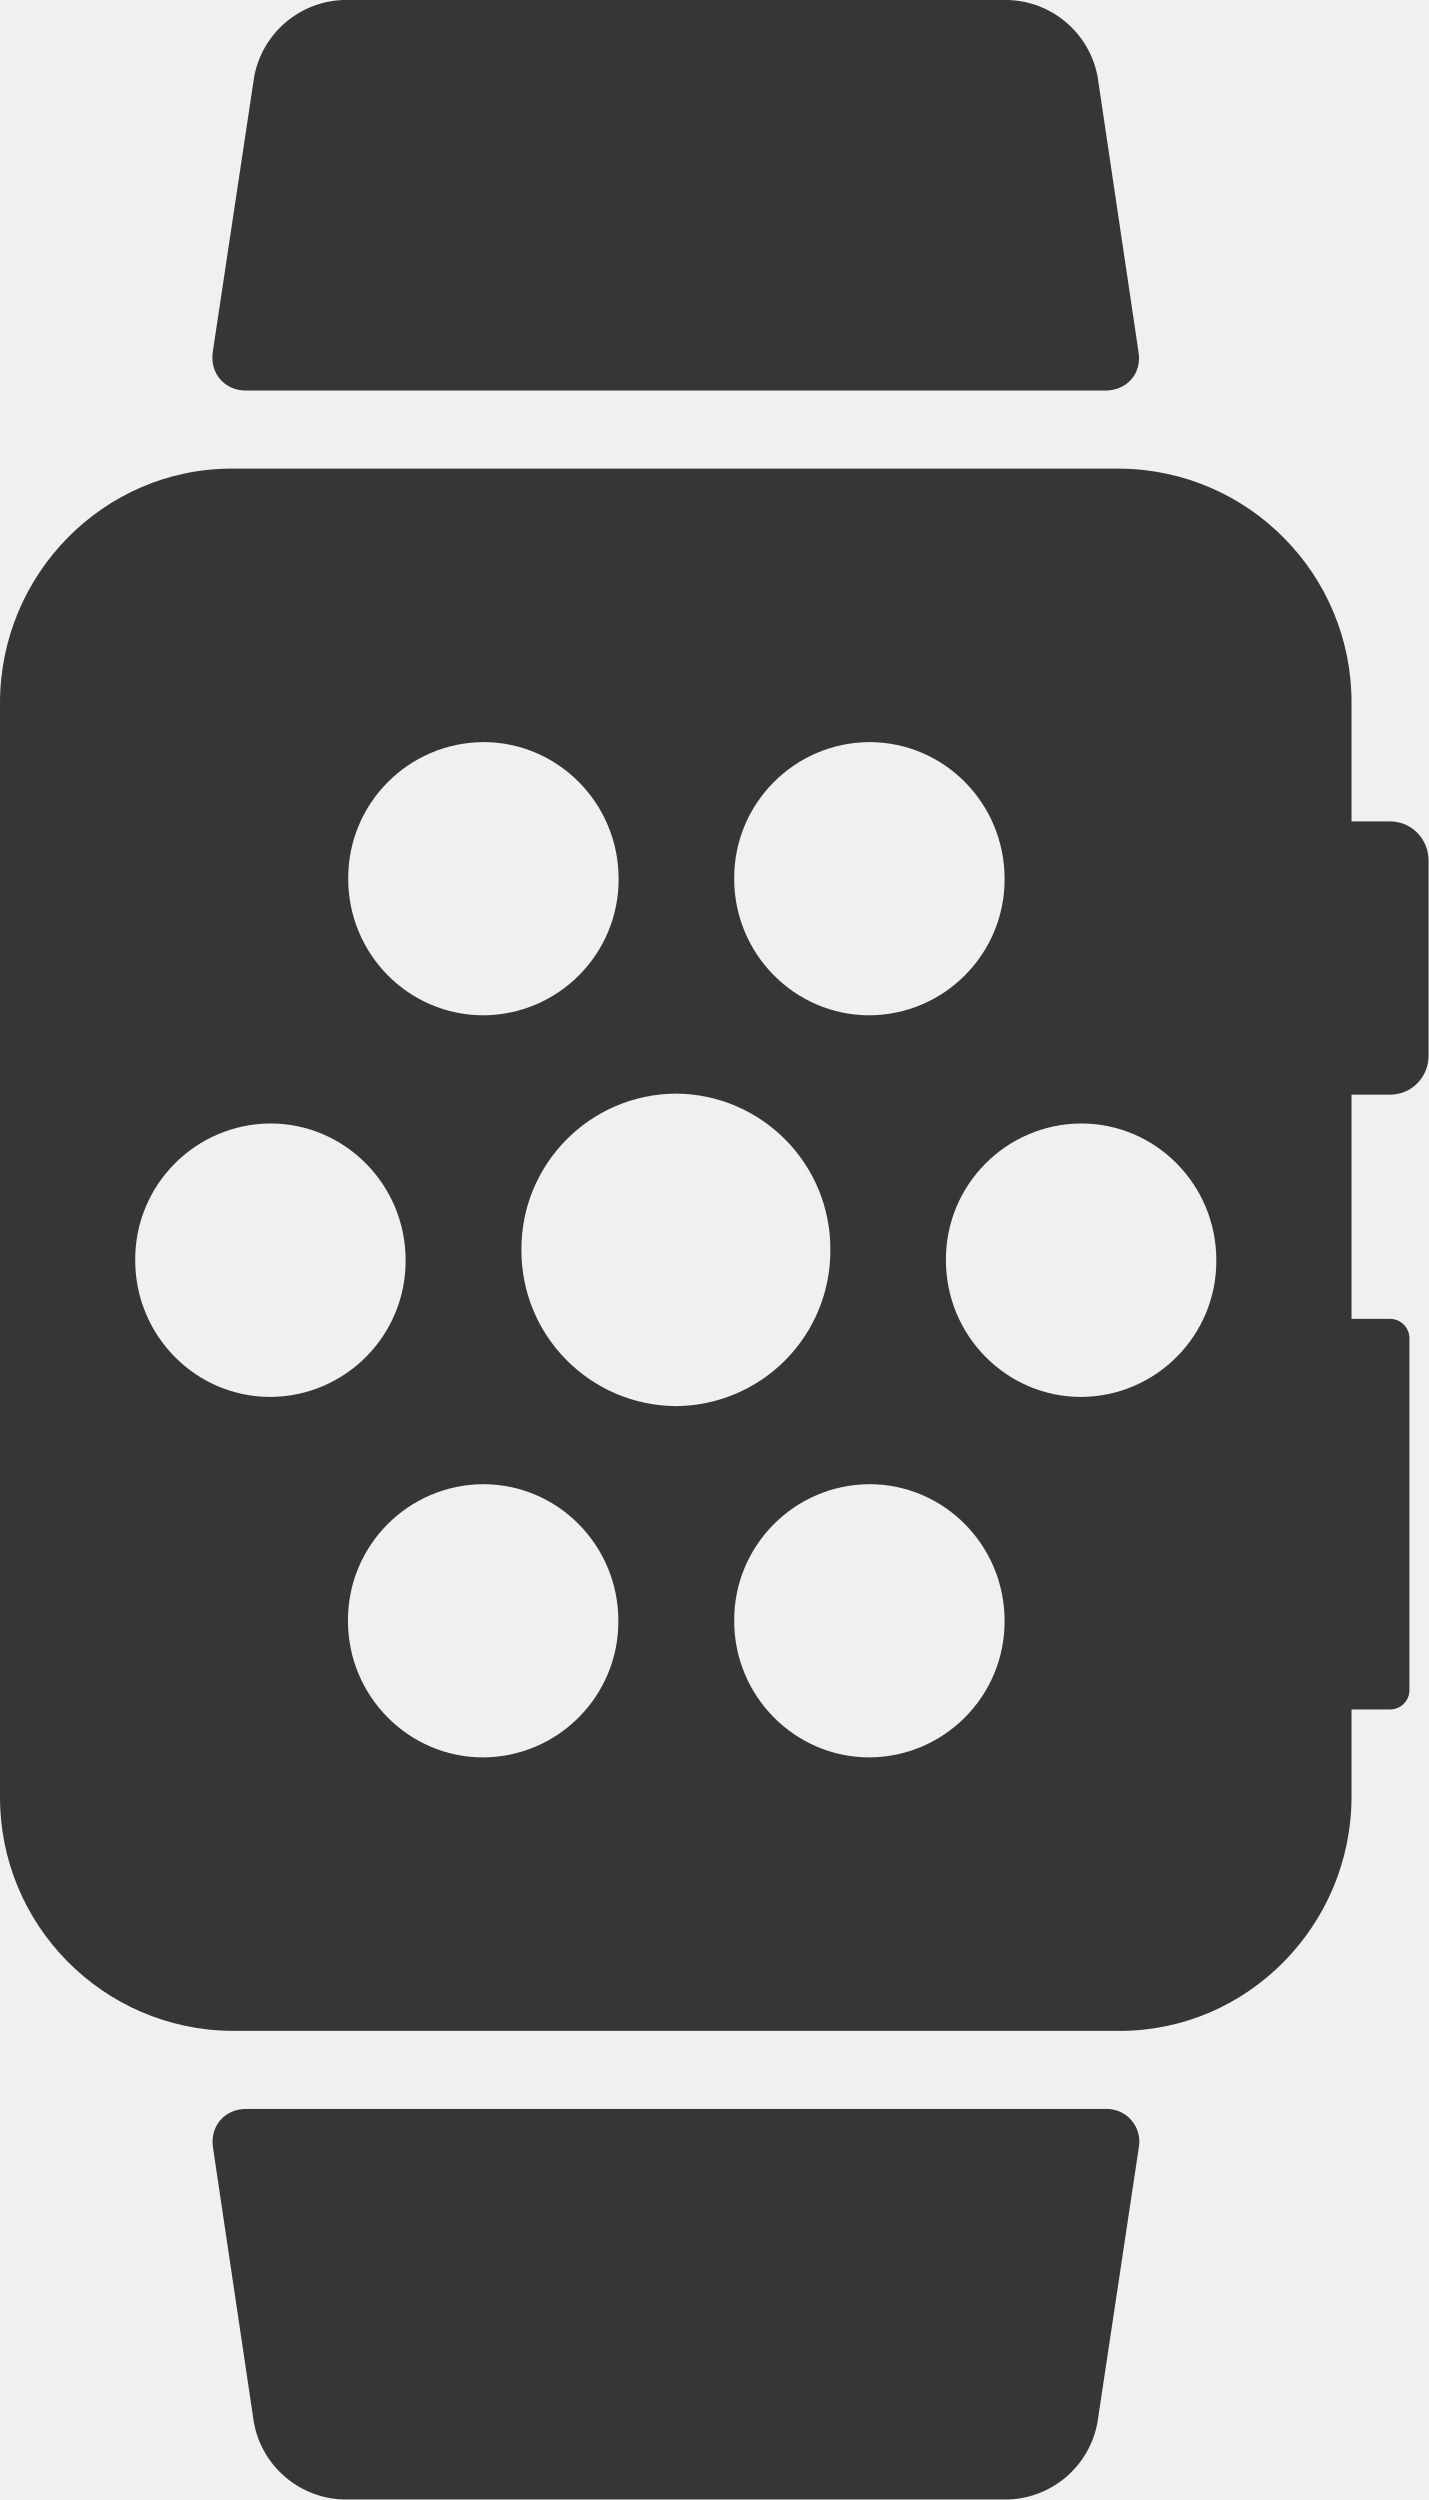
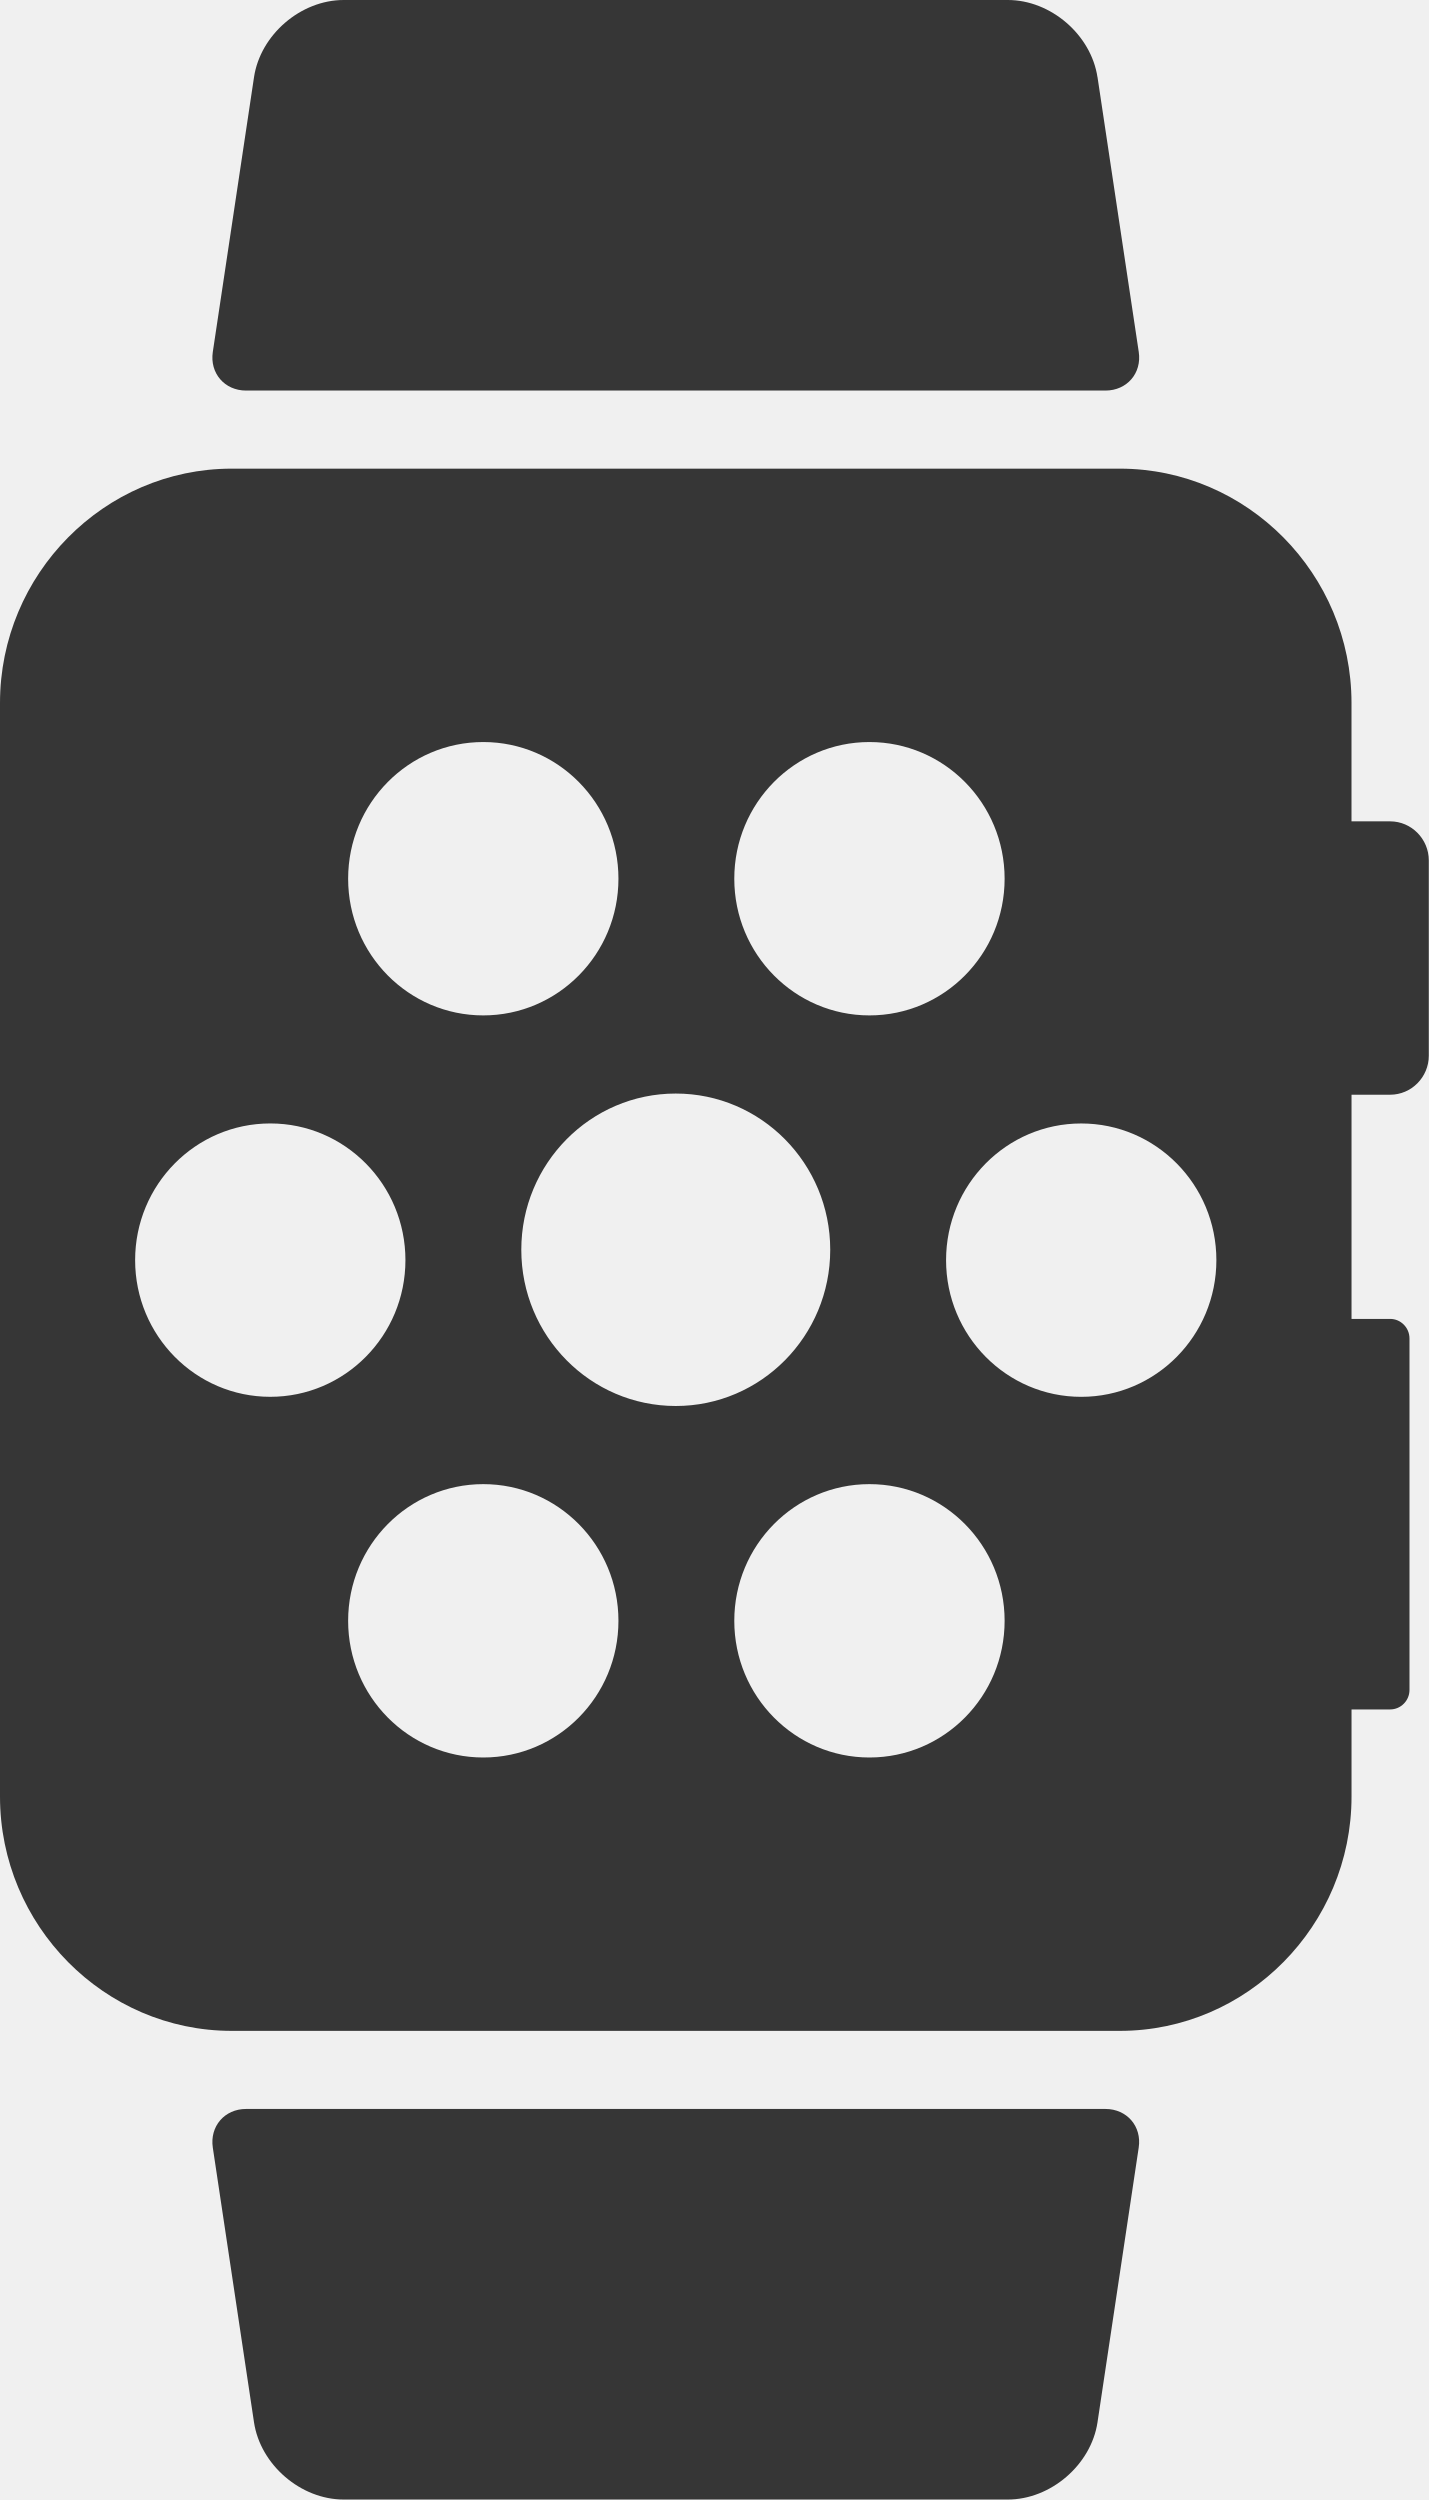
- <svg xmlns="http://www.w3.org/2000/svg" width="56" height="98" fill="none">
-   <g clip-path="url(#clip0)" fill="#363636">
-     <path d="M54.5 32.2h-1.52v-4.64a9.16 9.16 0 00-9.08-9.19H9.08c-5 0-9.08 4.13-9.08 9.19v42.86a9.16 9.16 0 009.08 9.19H43.9c5 0 9.08-4.13 9.08-9.19v-3.41h1.52c.41 0 .75-.34.75-.76V52.47a.76.76 0 00-.76-.77h-1.51v-8.79h1.52c.83 0 1.5-.68 1.5-1.53v-7.65c0-.84-.67-1.53-1.5-1.53zm-20.42-3.11c2.93 0 5.3 2.4 5.3 5.36a5.33 5.33 0 01-5.3 5.35c-2.92 0-5.3-2.4-5.3-5.35a5.33 5.33 0 015.3-5.36zm-15.13 0c2.92 0 5.3 2.4 5.3 5.36a5.33 5.33 0 01-5.3 5.35c-2.93 0-5.3-2.4-5.3-5.35a5.33 5.33 0 015.3-5.36zM5.3 49.39a5.33 5.33 0 015.3-5.35c2.92 0 5.3 2.4 5.3 5.36a5.33 5.33 0 01-5.3 5.36c-2.93 0-5.3-2.4-5.3-5.36zm13.64 19.5c-2.92 0-5.3-2.4-5.3-5.35a5.33 5.33 0 015.3-5.36c2.93 0 5.3 2.4 5.3 5.36a5.33 5.33 0 01-5.3 5.35zm1.5-19.9a6.09 6.09 0 016.05-6.12 6.09 6.09 0 016.06 6.12 6.09 6.09 0 01-6.06 6.13 6.1 6.1 0 01-6.05-6.13zm13.64 19.9c-2.92 0-5.3-2.4-5.3-5.35a5.33 5.33 0 015.3-5.36c2.93 0 5.3 2.4 5.3 5.36a5.33 5.33 0 01-5.3 5.35zm8.3-14.13c-2.92 0-5.3-2.4-5.3-5.36a5.33 5.33 0 015.3-5.36c2.93 0 5.3 2.4 5.3 5.36a5.33 5.33 0 01-5.3 5.36zM9.65 15.31h33.68c.85 0 1.44-.68 1.3-1.51l-1.6-10.77A3.68 3.68 0 0039.5 0H13.47a3.68 3.68 0 00-3.51 3.03L8.34 13.8c-.12.83.46 1.51 1.3 1.51zM43.33 82.67H9.65c-.85 0-1.43.68-1.3 1.52l1.6 10.76a3.68 3.68 0 003.52 3.03h26.04a3.68 3.68 0 003.51-3.02l1.62-10.77a1.28 1.28 0 00-1.3-1.52z" />
+ <svg xmlns="http://www.w3.org/2000/svg" width="56" height="98" viewBox="0 0 56 98" fill="none">
+   <g clip-path="url(#clip0)">
+     <path d="M54.494 32.197H52.979V27.557C52.979 22.505 48.892 18.371 43.897 18.371H9.082C4.086 18.372 0 22.505 0 27.557V70.425C0 75.477 4.087 79.61 9.083 79.61H43.898C48.893 79.61 52.98 75.477 52.98 70.425V67.01H54.495C54.91 67.01 55.252 66.666 55.252 66.246V52.467C55.252 52.046 54.91 51.701 54.495 51.701H52.98V42.913H54.495C55.327 42.913 56.009 42.225 56.009 41.382V33.728C56.008 32.886 55.326 32.197 54.494 32.197ZM34.082 29.088C37.008 29.088 39.381 31.486 39.381 34.446C39.381 37.406 37.008 39.804 34.082 39.804C31.156 39.804 28.784 37.406 28.784 34.446C28.784 31.486 31.156 29.088 34.082 29.088ZM18.945 29.088C21.87 29.088 24.243 31.486 24.243 34.446C24.243 37.406 21.87 39.804 18.945 39.804C16.019 39.804 13.647 37.406 13.647 34.446C13.647 31.486 16.019 29.088 18.945 29.088ZM5.297 49.397C5.297 46.438 7.668 44.039 10.595 44.039C13.521 44.039 15.893 46.438 15.893 49.397C15.893 52.356 13.52 54.755 10.595 54.755C7.668 54.756 5.297 52.356 5.297 49.397ZM18.945 68.894C16.019 68.894 13.647 66.496 13.647 63.536C13.647 60.576 16.019 58.178 18.945 58.178C21.87 58.178 24.243 60.576 24.243 63.536C24.243 66.496 21.87 68.894 18.945 68.894ZM20.435 48.991C20.435 45.609 23.146 42.867 26.49 42.867C29.834 42.867 32.545 45.609 32.545 48.991C32.545 52.373 29.834 55.115 26.49 55.115C23.146 55.114 20.435 52.373 20.435 48.991ZM34.082 68.894C31.156 68.894 28.784 66.496 28.784 63.536C28.784 60.576 31.156 58.178 34.082 58.178C37.008 58.178 39.381 60.576 39.381 63.536C39.381 66.496 37.008 68.894 34.082 68.894ZM42.384 54.756C39.457 54.756 37.086 52.357 37.086 49.398C37.086 46.439 39.457 44.04 42.384 44.04C45.31 44.04 47.682 46.439 47.682 49.398C47.682 52.356 45.31 54.756 42.384 54.756Z" fill="#363636" />
+     <path d="M9.646 15.31H43.333C44.176 15.31 44.765 14.629 44.639 13.796L43.023 3.028C43.023 3.028 43.023 3.027 43.021 3.026C42.771 1.362 41.189 0 39.506 0H13.474C11.788 0 10.206 1.362 9.957 3.028L8.342 13.795C8.217 14.628 8.803 15.31 9.646 15.31Z" fill="#363636" />
+     <path d="M43.333 82.671H9.646C8.803 82.671 8.217 83.354 8.342 84.187L9.957 94.954C10.207 96.62 11.789 97.982 13.473 97.982H39.505C41.189 97.982 42.771 96.62 43.022 94.956C43.022 94.955 43.022 94.955 43.022 94.954L44.637 84.187C44.765 83.354 44.176 82.671 43.333 82.671Z" fill="#363636" />
  </g>
  <defs>
    <clipPath id="clip0">
-       <path fill="#fff" d="M0 0h56v98H0z" />
+       <rect width="56" height="98" fill="white" />
    </clipPath>
  </defs>
</svg>
